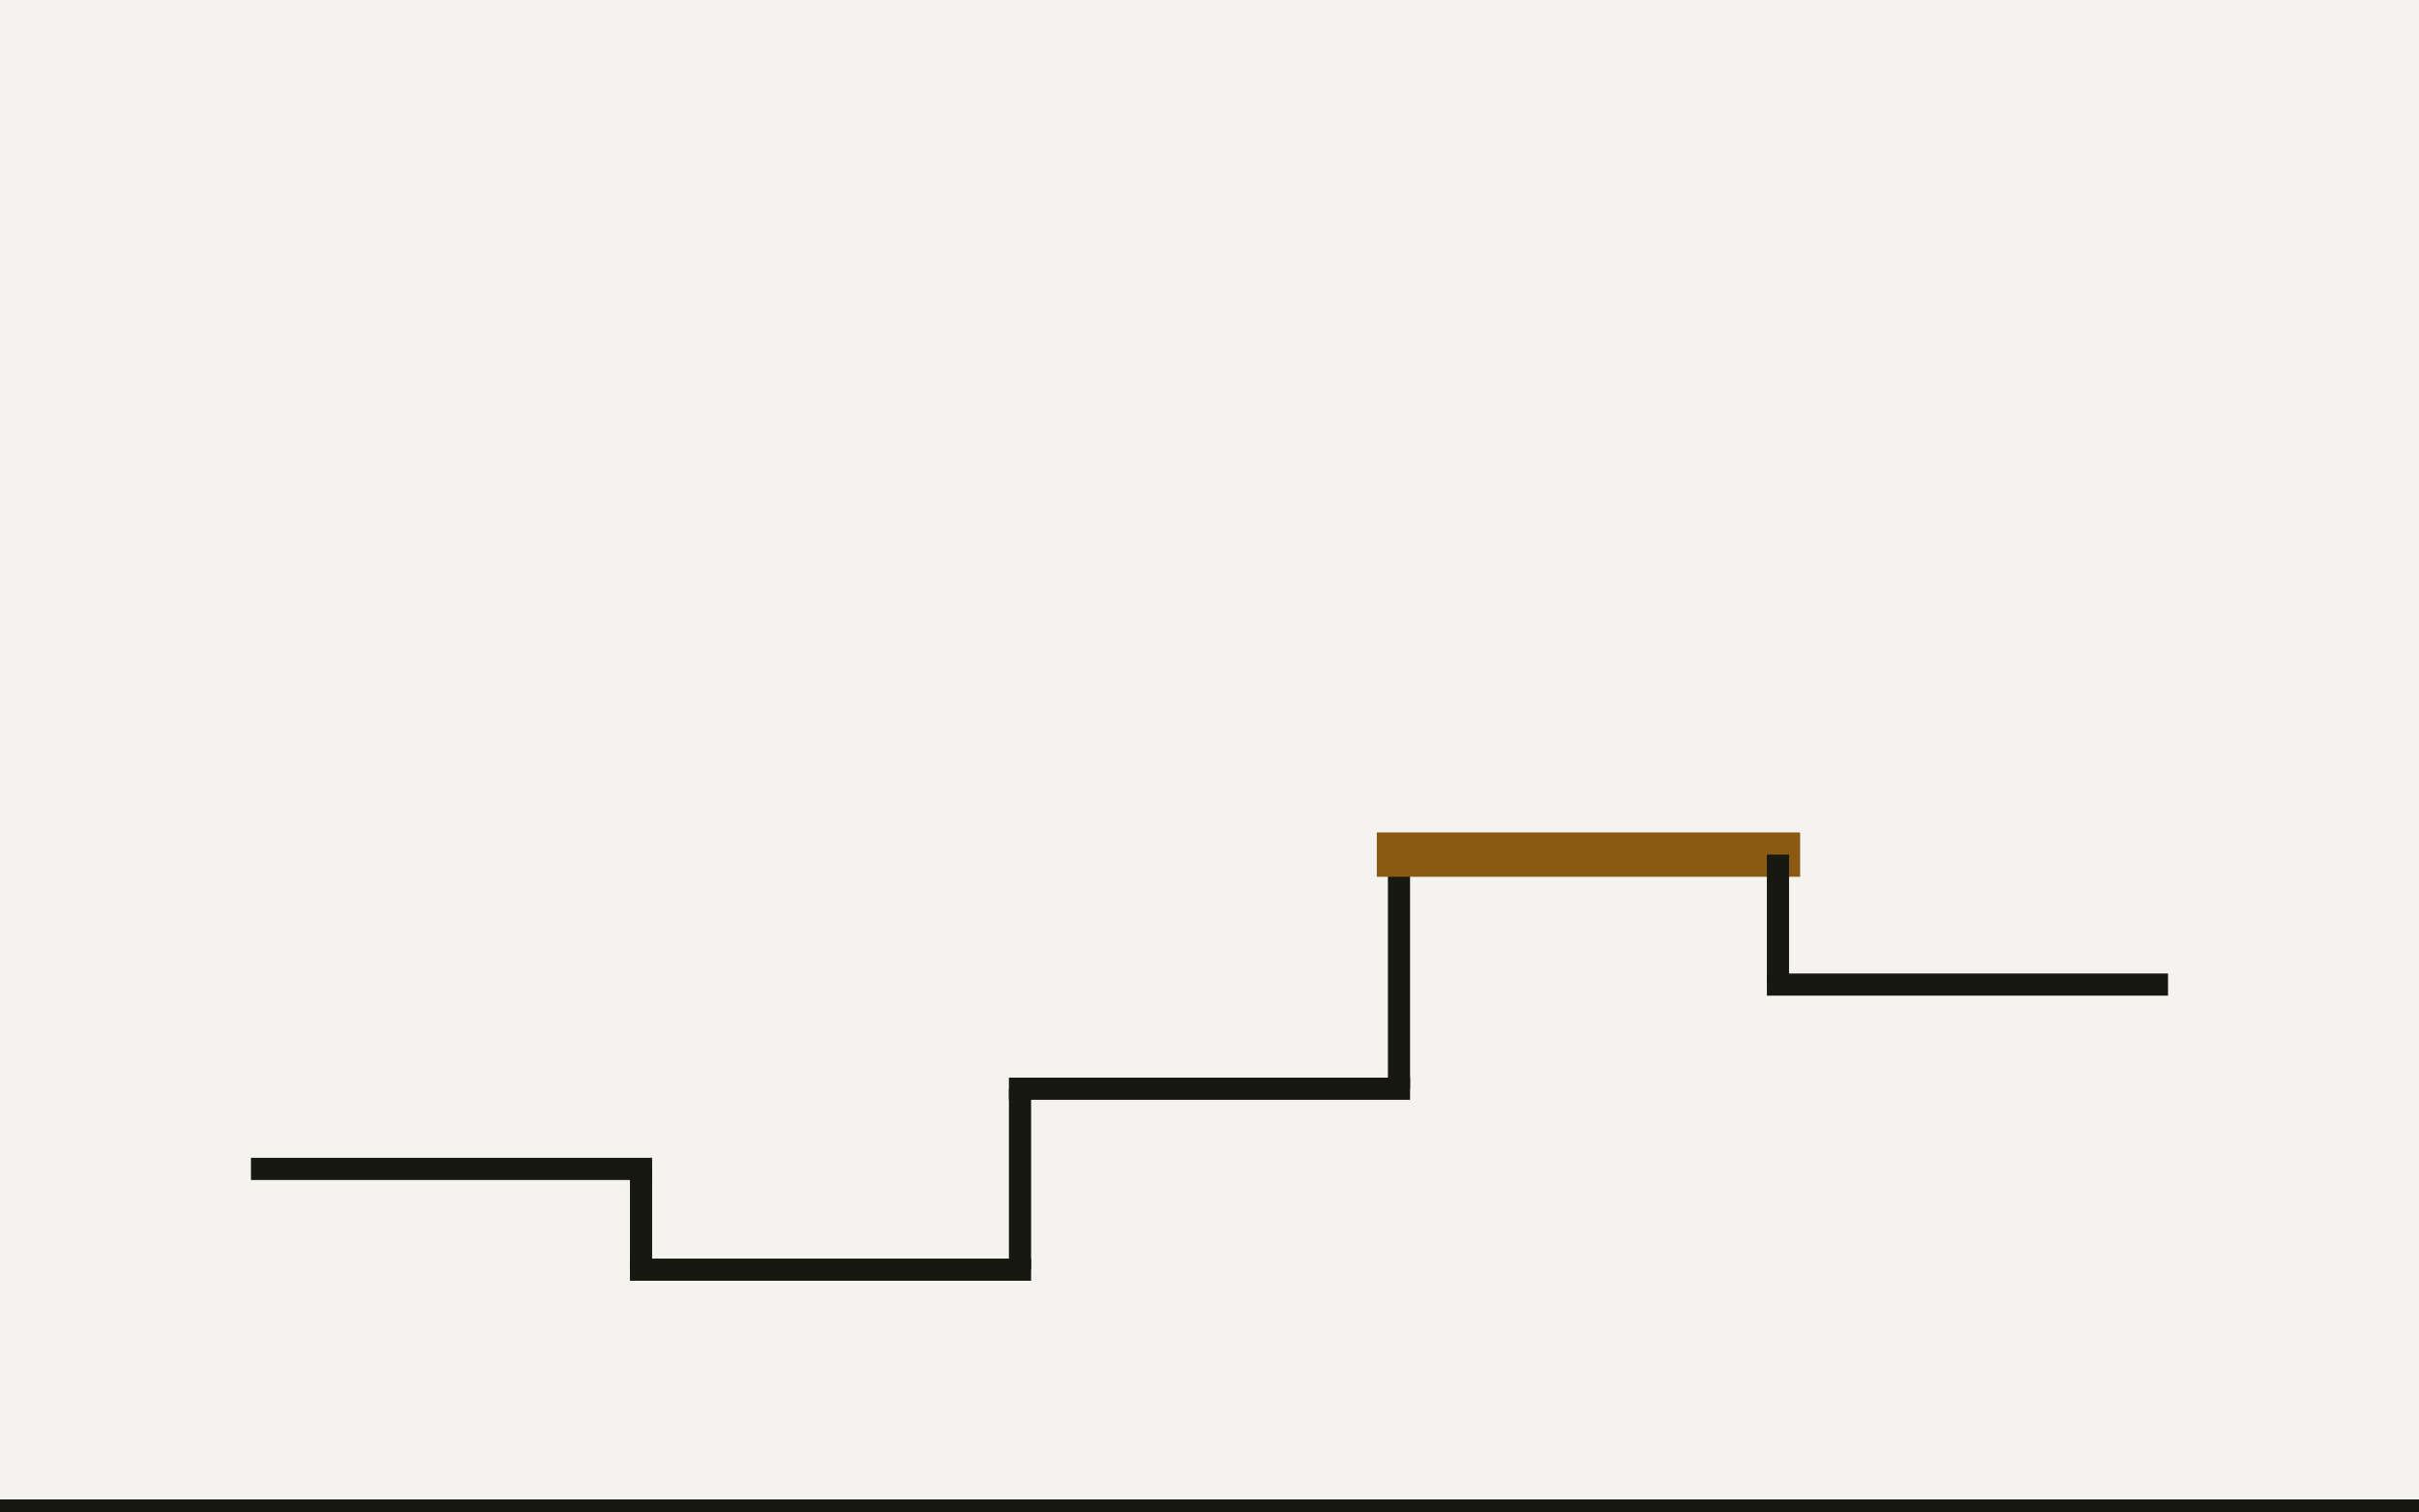
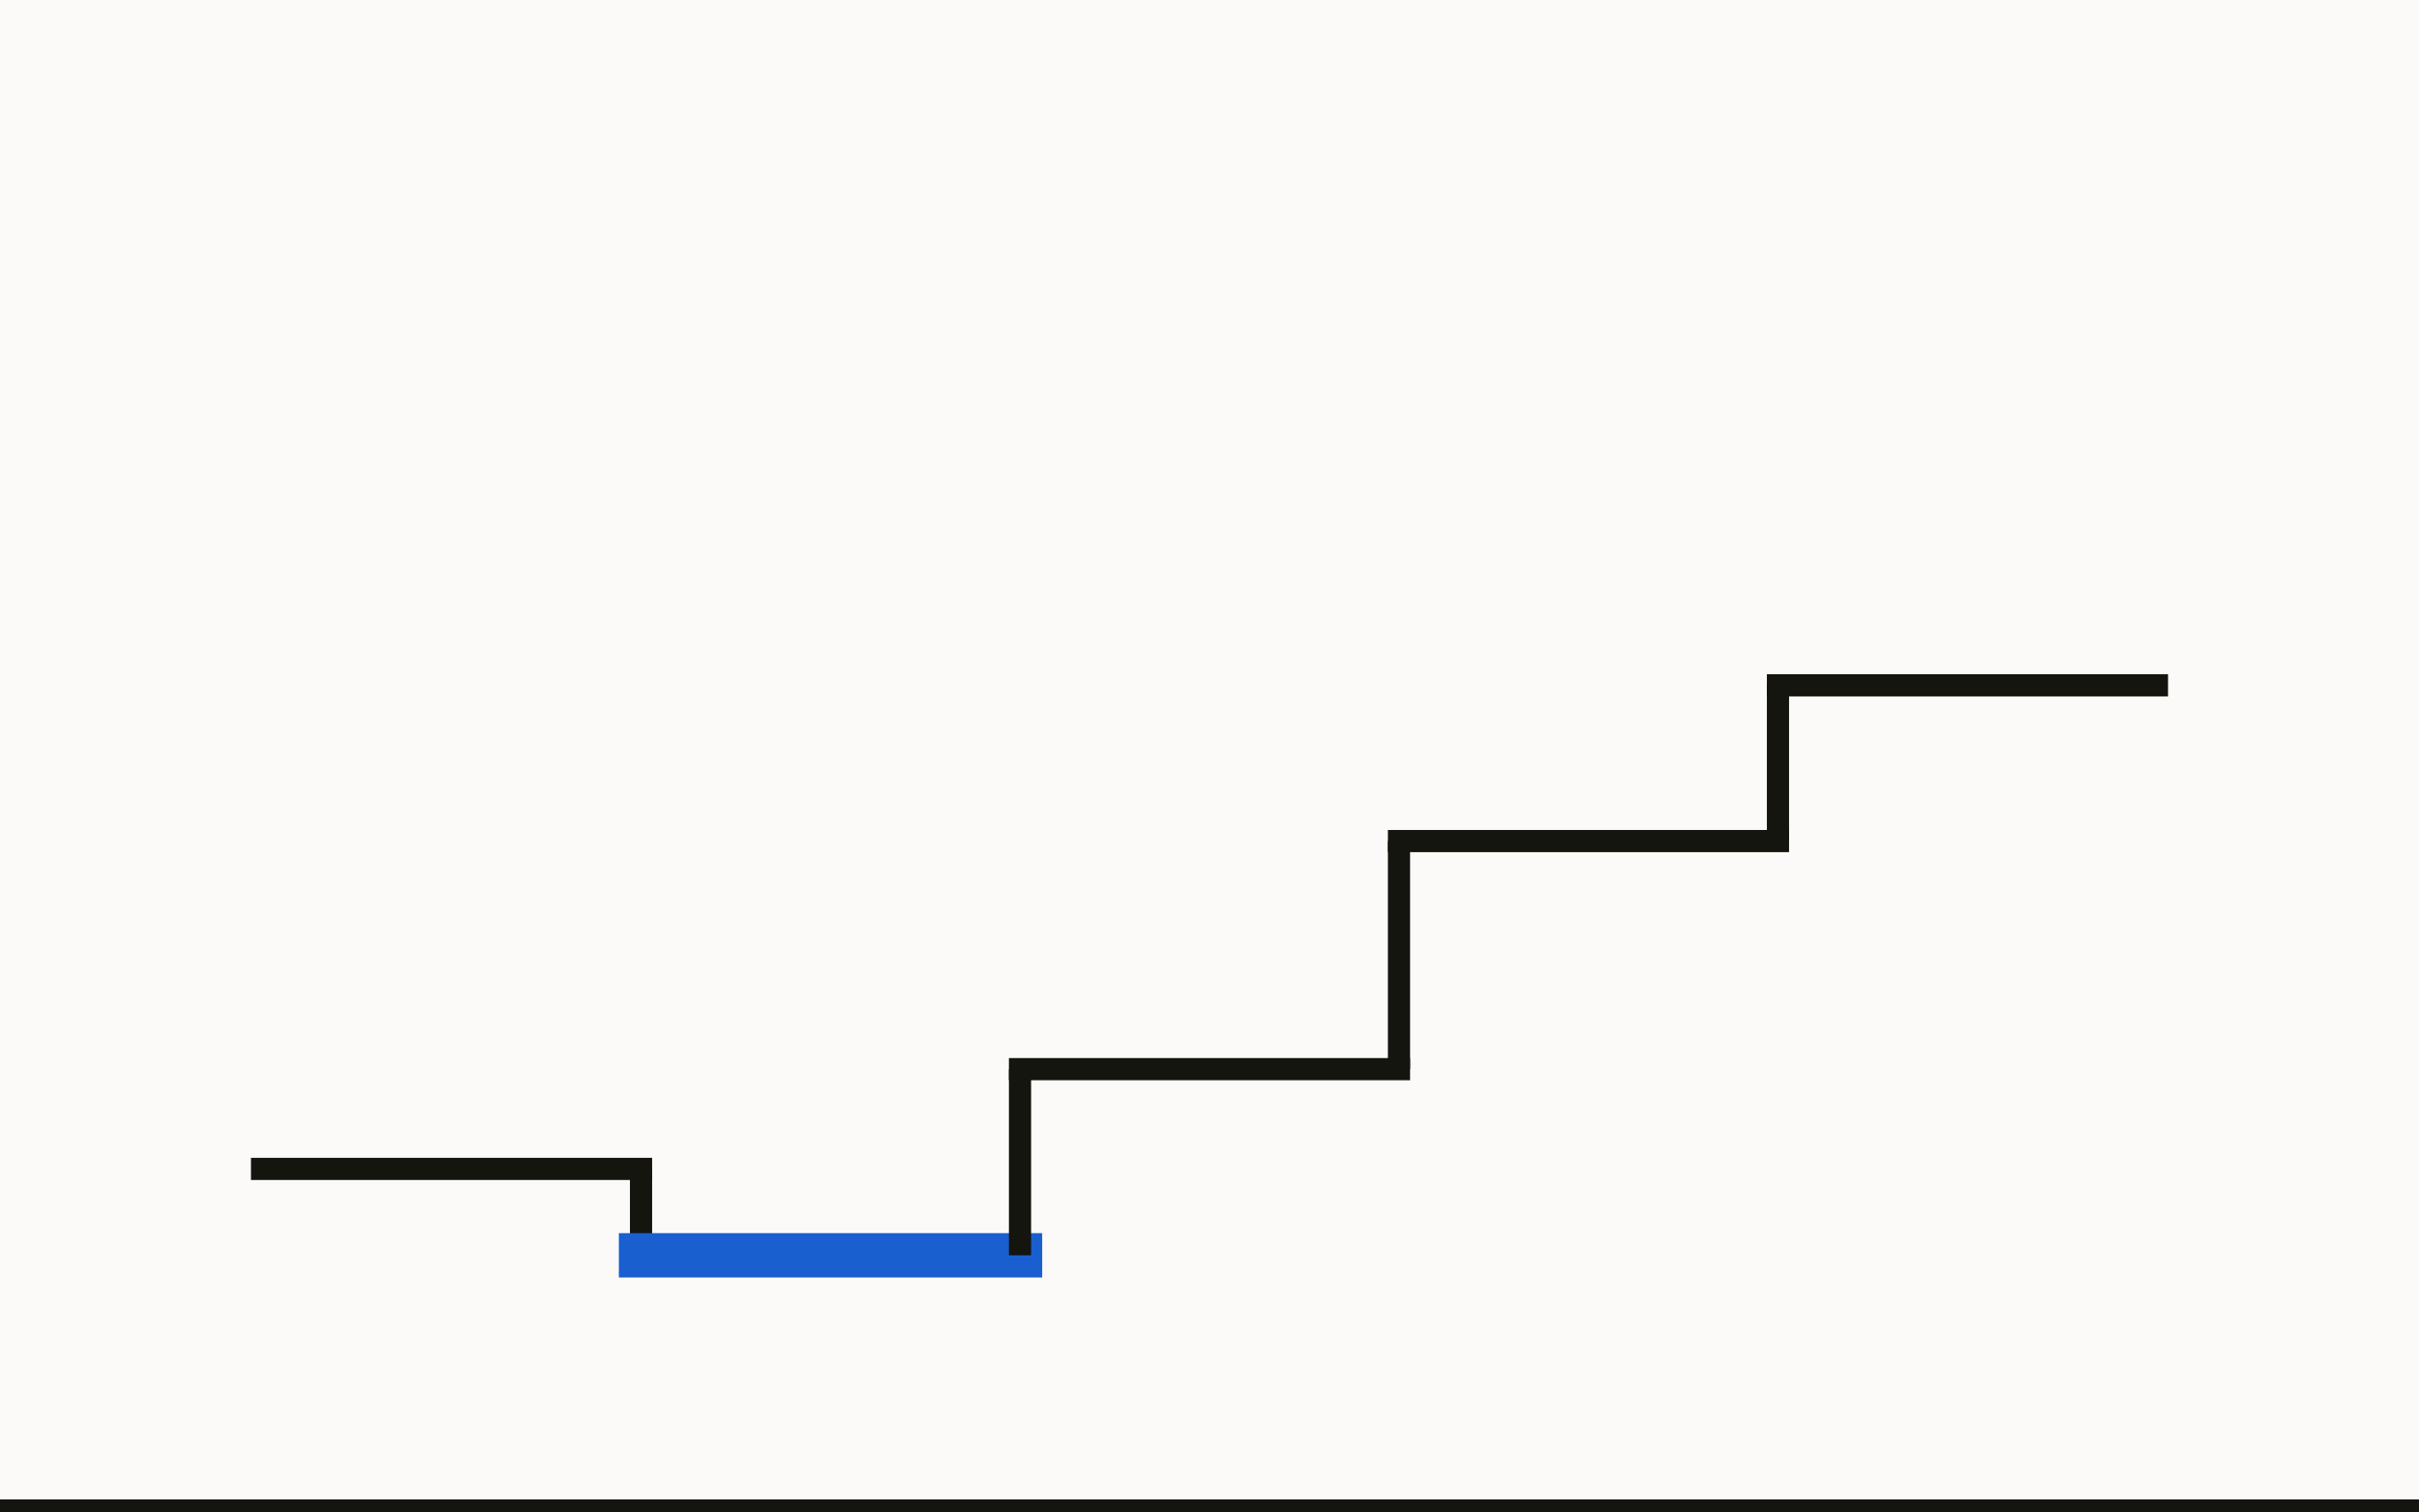
<svg xmlns="http://www.w3.org/2000/svg" viewBox="0 0 1200 750" width="1200" height="750" role="img">
-   <rect width="1200" height="750" fill="#F4F3EF" />
-   <line x1="130" y1="580" x2="318" y2="580" stroke="#17180F" stroke-width="11" stroke-linecap="square" />
-   <line x1="318" y1="580" x2="318" y2="630" stroke="#17180F" stroke-width="11" />
-   <line x1="318" y1="630" x2="506" y2="630" stroke="#17180F" stroke-width="11" stroke-linecap="square" />
-   <line x1="506" y1="630" x2="506" y2="540.213" stroke="#17180F" stroke-width="11" />
-   <line x1="506" y1="540.213" x2="694" y2="540.213" stroke="#17180F" stroke-width="11" stroke-linecap="square" />
-   <line x1="694" y1="540.213" x2="694" y2="424.048" stroke="#17180F" stroke-width="11" />
-   <line x1="694" y1="424.048" x2="882" y2="424.048" stroke="#8A5A12" stroke-width="22" stroke-linecap="square" />
-   <line x1="882" y1="424.048" x2="882" y2="488.536" stroke="#17180F" stroke-width="11" />
-   <line x1="882" y1="488.536" x2="1070" y2="488.536" stroke="#17180F" stroke-width="11" stroke-linecap="square" />
-   <line x1="0" y1="749" x2="1200" y2="749" stroke="#17180F" stroke-width="10" />
+   <rect width="1200" height="750" fill="#FBFAF9" />
+   <line x1="130" y1="580" x2="318" y2="580" stroke="#14150E" stroke-width="11" stroke-linecap="square" />
+   <line x1="318" y1="580" x2="318" y2="622.875" stroke="#14150E" stroke-width="11" />
+   <line x1="318" y1="622.875" x2="506" y2="622.875" stroke="#1A5FD0" stroke-width="22" stroke-linecap="square" />
+   <line x1="506" y1="622.875" x2="506" y2="530.503" stroke="#14150E" stroke-width="11" />
+   <line x1="506" y1="530.503" x2="694" y2="530.503" stroke="#14150E" stroke-width="11" stroke-linecap="square" />
+   <line x1="694" y1="530.503" x2="694" y2="417.33" stroke="#14150E" stroke-width="11" />
+   <line x1="694" y1="417.33" x2="882" y2="417.33" stroke="#14150E" stroke-width="11" stroke-linecap="square" />
+   <line x1="882" y1="417.33" x2="882" y2="340.049" stroke="#14150E" stroke-width="11" />
+   <line x1="882" y1="340.049" x2="1070" y2="340.049" stroke="#14150E" stroke-width="11" stroke-linecap="square" />
+   <line x1="0" y1="749" x2="1200" y2="749" stroke="#14150E" stroke-width="10" />
</svg>
